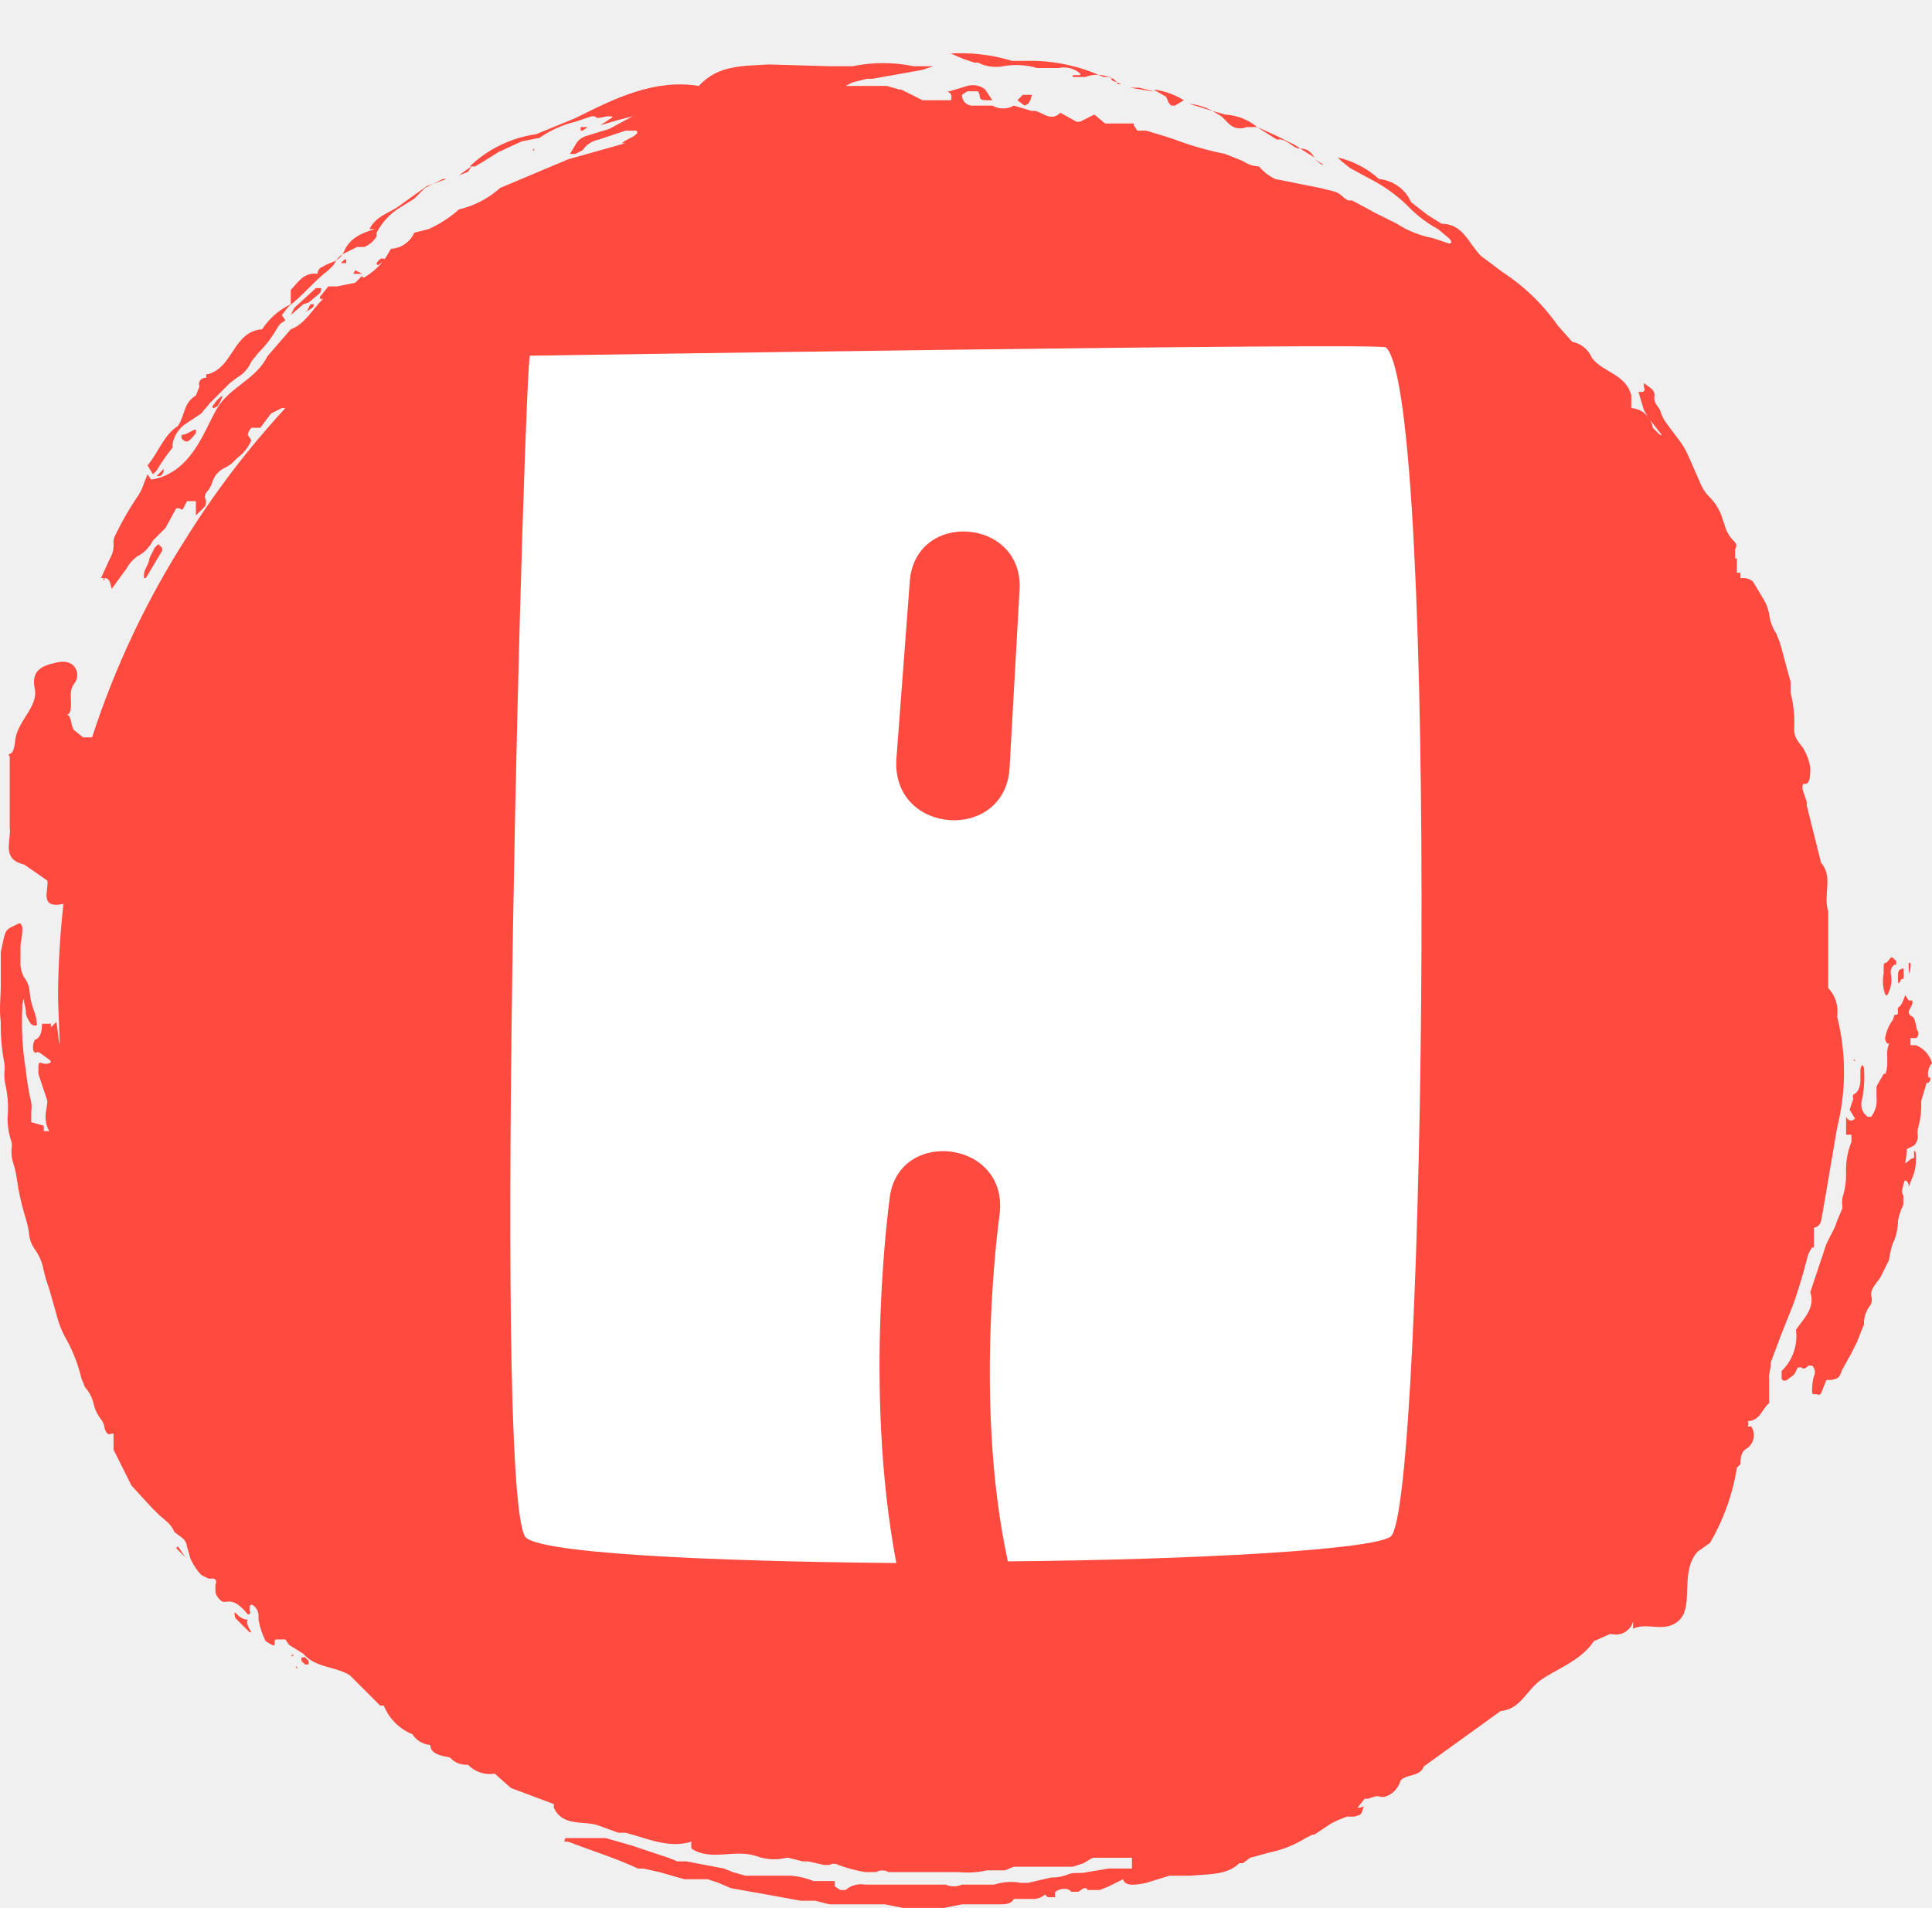
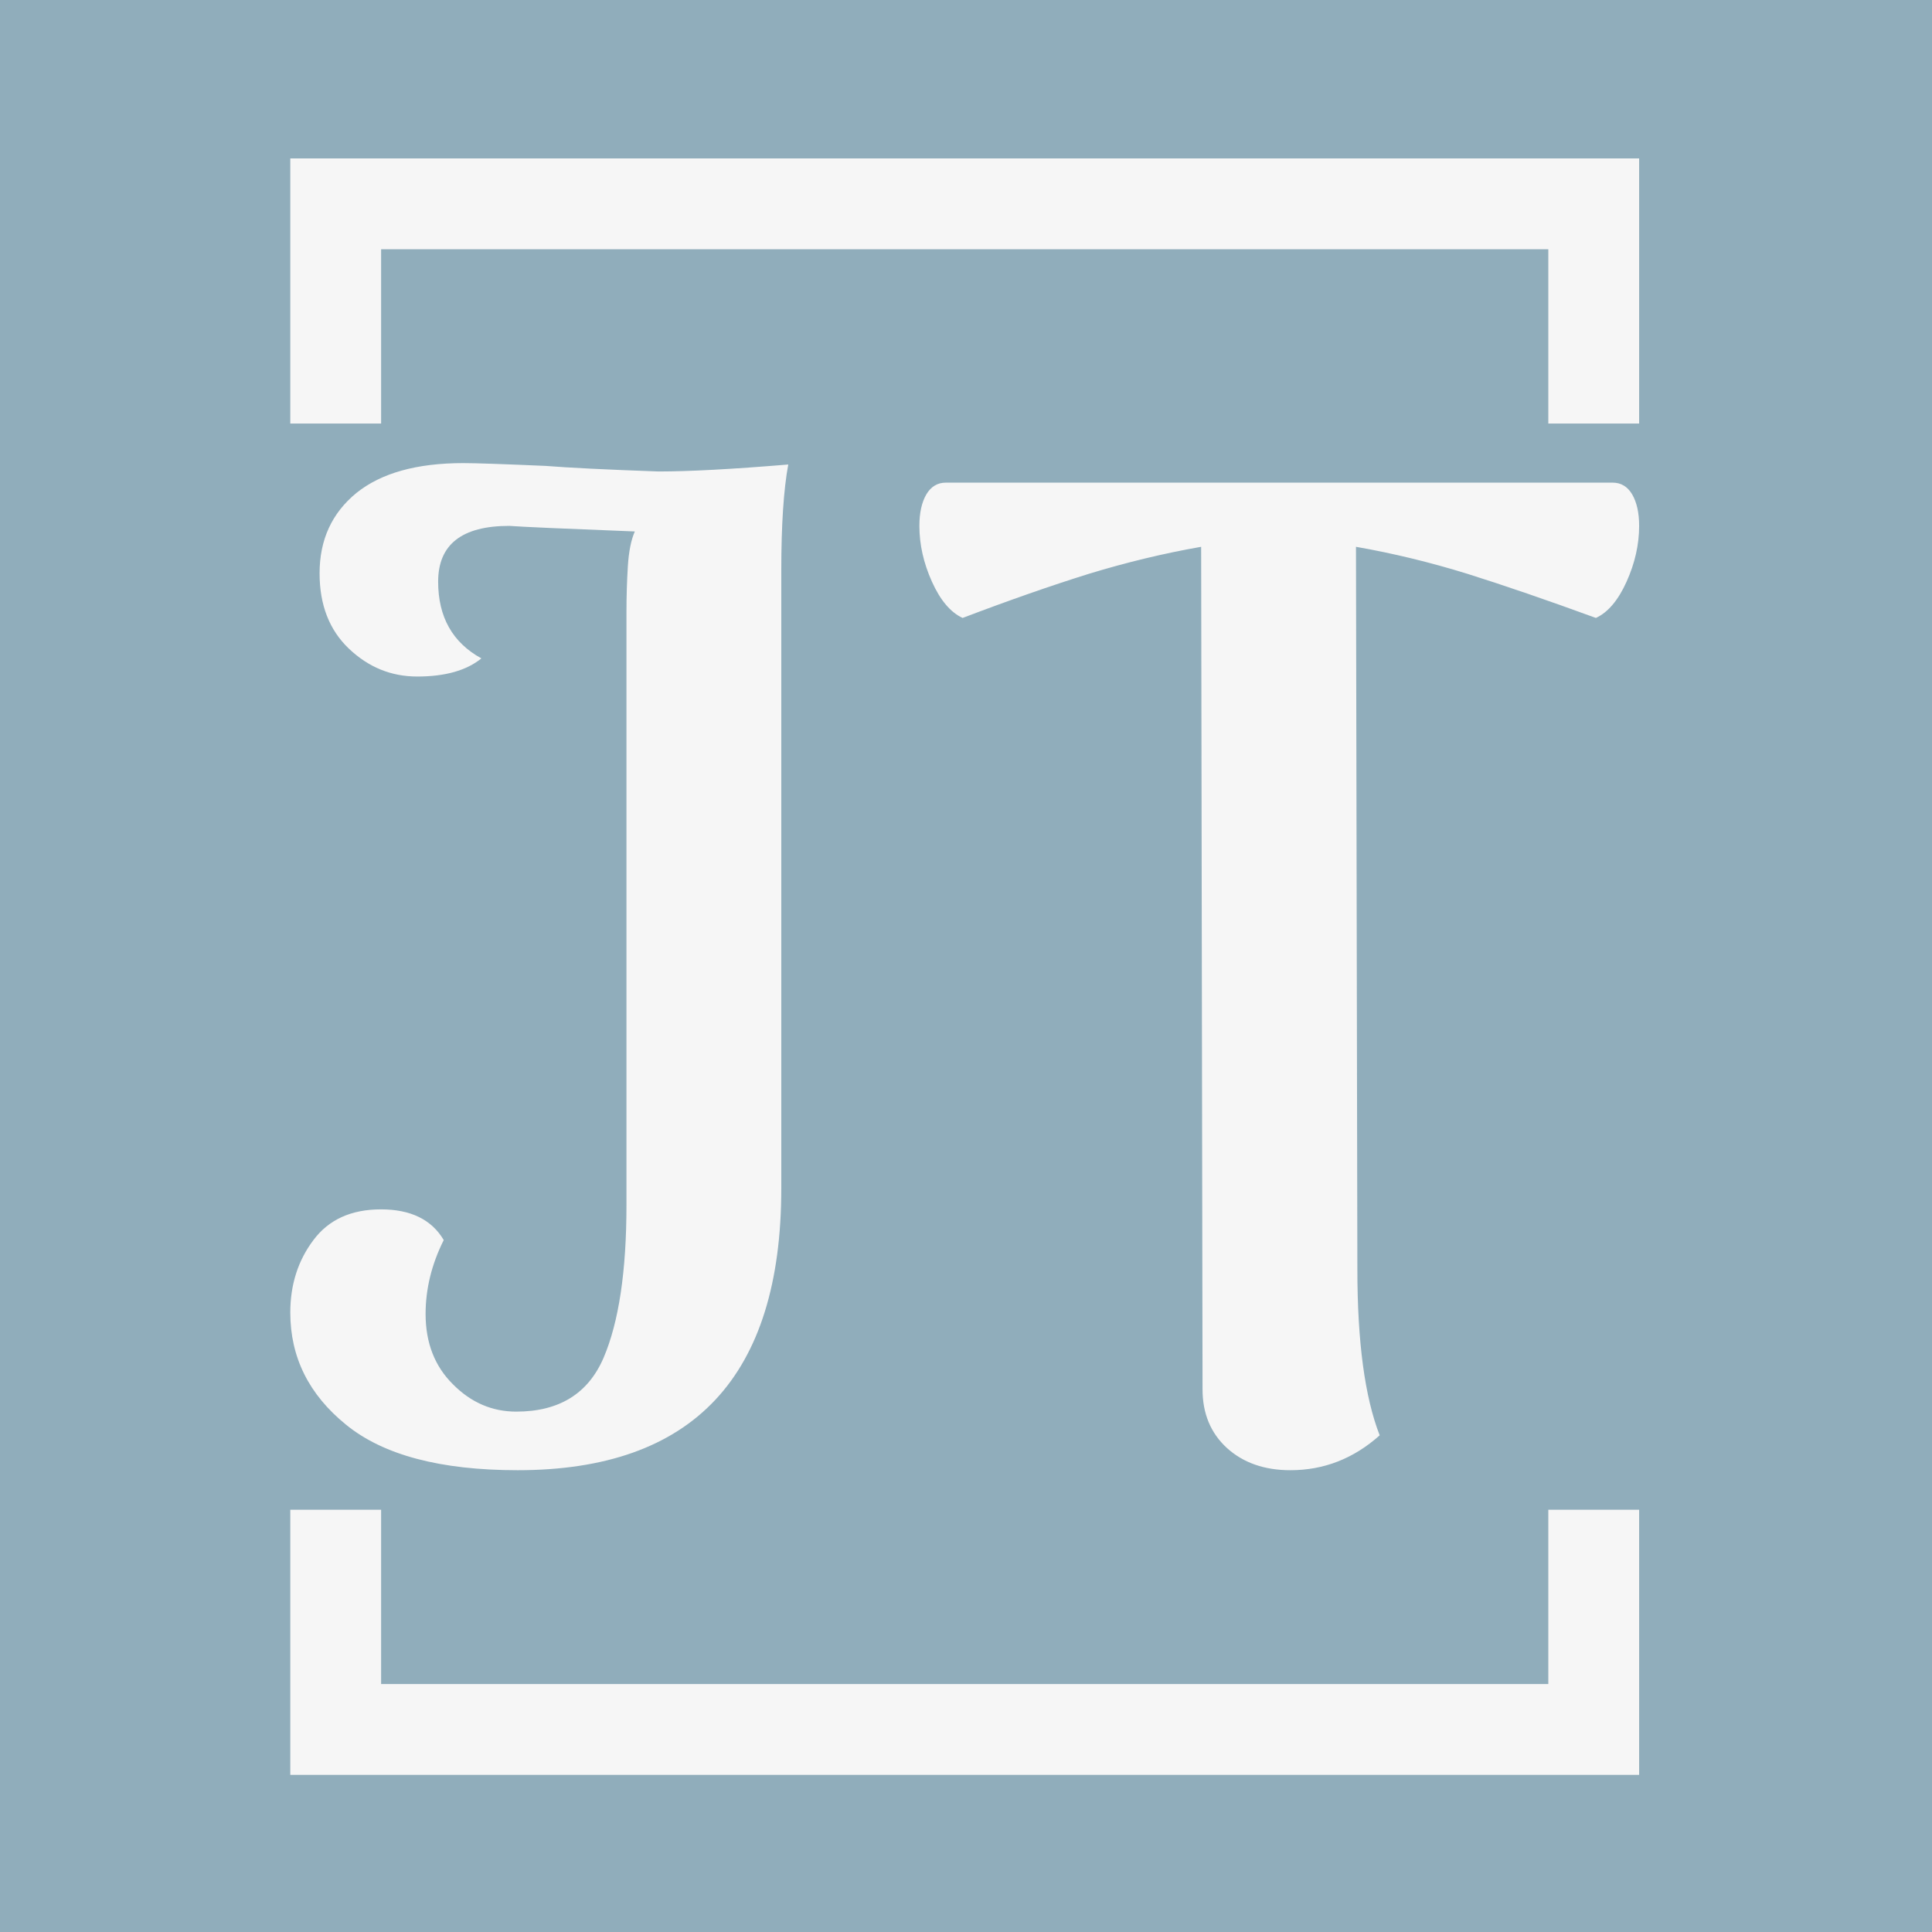
- <svg xmlns="http://www.w3.org/2000/svg" width="308.761" height="304.916" viewBox="0 0 106.008 104.687" class="css-1j8o68f" version="1.1" id="svg23">
-   <defs id="SvgjsDefs2684" />
-   <g id="SvgjsG2685" featurekey="rootContainer" transform="matrix(0.9820593,0,0,0.9820593,-0.05456052,0)" fill="#ff4a3f">
-     <g id="g17">
-       <path d="M19.8 15.3h.5l-.4-.2zm.5.1zm.8-.7c0 .1 0 .1.1.1l.4-.3c-.2-.1-.3-.1-.5.2zm.4-.2zm-4.1 2.3zm-.2.6l.3-.2c.1-.1.1-.2.1-.2h-.2l-.2.4c-.1-.1-.1 0 0 0zm2.2-2.9h-.1l-.2.2h.3zm-2.1 2.4l.6-.5c.1-.1.1-.2.1-.3h-.3l-1.2 1.1-.2.4.7-.6zm-1.1.8z" id="path3" />
-       <path d="M9.7 25v-.2a1.7 1.7 0 0 1 .7-1.1l.9-.6.5-.6.7-.7.4-.4.4-.3a1.9 1.9 0 0 0 .8-.9l.4-.5a5.9 5.9 0 0 0 1-1.3l.2-.3.3-.2-.2-.3.4-.5c.8-.6 1.4-1.4 2.2-2l.3-.3a1.4 1.4 0 0 1 .5-.6l.8-.4h.4a1.4 1.4 0 0 0 .7-.6V13a3.5 3.5 0 0 1 1.3-1.4l.8-.5.2-.2.4-.4 1-.5h.2l-1.1.4-1.4 1c-.6.5-1.4.6-1.8 1.4h.3c-.7.2-1.4.5-1.7 1.2s-.8.6-1.2.9a.4.4 0 0 0-.3.4c-.8-.1-1.1.5-1.5.9v.8a3.9 3.9 0 0 0-1.6 1.4c-1.6.1-1.6 2.1-3 2.5h-.1a.2.2 0 0 0 0 .2c-.3 0-.5.2-.4.5l-.2.5c-.7.4-.6 1.1-1 1.7-.8.5-1.1 1.5-1.7 2.2l.3.5.2-.2a11.6 11.6 0 0 1 .9-1.3zM53.9 3.3l.6.2h.2a2.2 2.2 0 0 0 1.4.2 4.1 4.1 0 0 1 1.9.1h1.2a1.4 1.4 0 0 1 1.2.3.1.1 0 0 1 0 .1H60a.1.1 0 0 0 0 .1h.7a1.8 1.8 0 0 1 1.3 0c.2 0 .1.1.2.2l.5.2h-.2c-.2-.4-.5-.4-.8-.4a9.7 9.7 0 0 0-4.3-.9h-.8A9.8 9.8 0 0 0 53 3h.2zm7.3 3.1zM50.3 4.7zm10.9 1.7h.2-.2zM19 14.7zm32.1-10zm17.6 2.2a.9.9 0 0 0 1 .2h.6a3.1 3.1 0 0 0-1.8-.7l-.7-.2.5.3zm-3.4-1.3c0 .1.1.2.2.3h.2l.5-.3a4.2 4.2 0 0 0-1.7-.6l.7.4zm7.4 2.7l.8.5c-.2-.3-.4-.5-.8-.5z" id="path5" />
-       <path d="M99 76.1l.6-1.6.6-1.5c.2-.5.6-1.8.8-2.6a1.7 1.7 0 0 1 .3-.7h.1v-1.1c.5-.1.4-.6.5-.9l.8-4.7a12.7 12.7 0 0 0 0-6.2 1.9 1.9 0 0 0-.5-1.6v-4.3c-.3-.9.3-1.9-.4-2.7L101 45a.4.4 0 0 0 0-.2l-.2-.6a.5.5 0 0 1 0-.4h.1c.3 0 .3-.5.3-.9a3 3 0 0 0-.4-1.1l-.3-.4a1.1 1.1 0 0 1-.2-.7 6.7 6.7 0 0 0-.2-2v-.6c-.2-.7-.4-1.5-.6-2.2l-.2-.5a2.5 2.5 0 0 1-.4-1.1 2.5 2.5 0 0 0-.3-.8l-.6-1a.8.8 0 0 0-.6-.2h-.1V32h-.2v-.8H97V31a.4.4 0 0 0 0-.1v-.2c.1-.2.1-.3-.1-.5a1.8 1.8 0 0 1-.4-.6l-.2-.6a2.9 2.9 0 0 0-.7-1.2 2.2 2.2 0 0 1-.5-.7l-.7-1.6a4.3 4.3 0 0 0-.6-1l-.6-.8a2.4 2.4 0 0 1-.4-.8l-.2-.3a.6.6 0 0 1-.1-.5.5.5 0 0 0-.2-.4l-.4-.3v.2c.1.2 0 .3-.1.3h-.2l.3 1 .3.5.7.9h-.1l-.2-.2-.2-.2a1.3 1.3 0 0 0-1.2-1.1v-.7c-.3-1.2-1.6-1.3-2.2-2.1a1.5 1.5 0 0 0-1.1-.9l-.8-.9a11.3 11.3 0 0 0-3.1-3l-.8-.6-.4-.3c-.7-.7-1-1.8-2.2-1.8l-.8-.5-.9-.7a2.2 2.2 0 0 0-1.8-1.3 5.1 5.1 0 0 0-2.3-1.2l.2.2.5.4 1.3.7a8.5 8.5 0 0 1 2.1 1.6 6.8 6.8 0 0 0 1.5 1.1l.6.5c.1.1.2.2.1.3H81l-.9-.3a5.6 5.6 0 0 1-2-.8l-1.2-.6-1.3-.7h-.2c-.3-.1-.4-.4-.8-.5l-.8-.2-2.5-.5a2.6 2.6 0 0 1-.9-.7 1.7 1.7 0 0 1-.9-.3l-1-.4a18.1 18.1 0 0 1-2.8-.8l-.6-.2-1-.3h-.5l-.2-.3v-.1h-1.6l-.6-.5-.4.2-.4.2h-.2l-.9-.5c-.6.6-1.1-.2-1.6-.1l-1-.3a1.2 1.2 0 0 1-1.2 0h-1.2a.6.6 0 0 1-.5-.6l.3-.2h.6a.7.7 0 0 1 .1.3c0 .2.2.2.5.2h.2l-.4-.6a1.1 1.1 0 0 0-1-.2l-1 .3H53c.3.2.2.3.2.5h-1.6l-.4-.2-.8-.4h-.1l-.7-.2h-2.3l.4-.2.8-.2h.3l1.7-.3 1.1-.2.6-.2h-1.1a8.4 8.4 0 0 0-3.4 0h-1.3L43 3.6c-1.4.1-2.8 0-3.9 1.2-2.5-.4-4.7.7-6.9 1.8l-2.2.9a6.7 6.7 0 0 0-3.7 1.8h.3l.5-.3.8-.5 1.3-.6 1-.2a6 6 0 0 1 2-.9l.9-.3h.2c.1.2.5 0 .7 0h.2c.1 0 .1.1 0 .1l-.6.4 1-.3.8-.2-1.3.7-1.3.4a1 1 0 0 0-.6.5l-.3.5h.3l.4-.2a1.4 1.4 0 0 1 .9-.6l1.5-.5h.5a.1.1 0 0 1 .1.2c-.2.2-.6.3-.8.5h.2l-3.2.9-3.8 1.6a5.2 5.2 0 0 1-2.3 1.2 6.6 6.6 0 0 1-1.7 1.1l-.8.2a1.5 1.5 0 0 1-1.3.9l-.3.5a3.7 3.7 0 0 1-1.2 1.1h-.1v-.1l-.2.2-.2.2-1 .2h-.5l-.4.5c-.1.1-.1.2 0 .2h.1c-.6.6-1 1.4-1.8 1.7L15 19.9c-.6 1.2-1.8 1.6-2.6 2.6s-1.4 3.9-3.9 4.3l-.2-.3-.2.5a2.7 2.7 0 0 1-.4.8 16.9 16.9 0 0 0-1.2 2.1.8.8 0 0 0-.1.5 1.4 1.4 0 0 1-.2.8l-.5 1.1h.2c.3 0 .3.3.4.6l.8-1.1a2.2 2.2 0 0 1 .6-.7 2 2 0 0 0 .9-.9l.3-.3.4-.4.6-1.1h.2c.1.1.1.1.2 0l.2-.4h.5v.8l.5-.5a.5.5 0 0 0 0-.5.4.4 0 0 1 .1-.3 1.5 1.5 0 0 0 .3-.5 1.3 1.3 0 0 1 .8-.9l.3-.2.3-.3a2.4 2.4 0 0 0 .8-1l-.2-.3c0-.1.1-.3.2-.4h.5l.6-.8.6-.3h.2a48.8 48.8 0 0 0-5.5 7.2h-.1.1a48.4 48.4 0 0 0-5.3 11.2h-.5l-.5-.4c-.2-.2-.1-.7-.4-.9h.1c.3-.5-.1-1.2.3-1.7s.1-1.4-.9-1.2-1.5.5-1.3 1.5-1 1.8-1.1 2.9-.5.5-.3.9v3.9c.1.8-.5 1.8.8 2.1l1.3.9c.1.5-.5 1.6.9 1.3a49.2 49.2 0 0 0-.3 5c0 1.1.1 2.2.1 3.3v-.4c-.1-.4-.1-.8-.2-1.3l-.3.3v-.2h-.5c0 .5-.1.8-.4.9a.9.9 0 0 0-.1.5c0 .1.1.3.2.2s.4.2.7.4-.2.3-.4.2-.2.1-.2.3v.3l.5 1.5c0 .3-.1.6-.1.9a1.7 1.7 0 0 0 .2.8h-.3v-.3l-.7-.2v-.6a1.5 1.5 0 0 0 0-.5 14.6 14.6 0 0 1-.3-1.8 16.6 16.6 0 0 1-.2-3.5.9.9 0 0 1 .1-.5v.2a2.9 2.9 0 0 1 .1.5.8.8 0 0 0 .1.4c.1.2.2.4.4.4s.1-.1.1-.2a2.1 2.1 0 0 0-.1-.5 4.2 4.2 0 0 1-.3-1.3 1.5 1.5 0 0 0-.3-.7 1.6 1.6 0 0 1-.2-.9v-.8c0-.3.1-.6.1-.9a.5.5 0 0 0-.1-.4h-.1c-.8.4-.7.2-1 1.6V55c0 .7-.1 1.4 0 2.1a10.8 10.8 0 0 0 .2 2.3 1.8 1.8 0 0 1 0 .5 3.1 3.1 0 0 0 .1.9 5.9 5.9 0 0 1 .1 1.3 3.9 3.9 0 0 0 .2 1.7 1.2 1.2 0 0 1 0 .4 2.1 2.1 0 0 0 .1.8 4.9 4.9 0 0 1 .2.9 14 14 0 0 0 .5 2.2 5 5 0 0 1 .2 1 1.7 1.7 0 0 0 .3.7 2.9 2.9 0 0 1 .5 1.2 8.5 8.5 0 0 0 .3 1l.4 1.4a5.4 5.4 0 0 0 .6 1.5 8.5 8.5 0 0 1 .8 2.1l.2.5a2.1 2.1 0 0 1 .5 1 2.1 2.1 0 0 0 .4.8 1 1 0 0 1 .2.5c.1.3.2.4.4.3h.1v.9l.5 1 .5 1 1.1 1.2.4.4c.3.3.7.5.9 1l.4.3a.7.7 0 0 1 .3.5l.2.7a3.3 3.3 0 0 0 .6.9l.4.2h.3a.2.2 0 0 1 .1.3 2.5 2.5 0 0 0 0 .5.9.9 0 0 0 .4.5h.2c.4-.1.8.2 1.2.7h.1c0-.1.1-.1 0-.2v-.2c0-.1.1-.2.2-.1a.7.7 0 0 1 .3.6v.2a4.3 4.3 0 0 0 .4 1.2c.5.3.5.3.5.1s0-.2.2-.2h.4l.2.3.8.5c.7.8 1.8.7 2.6 1.2l1.7 1.7h.2a2.9 2.9 0 0 0 1.6 1.6 1.3 1.3 0 0 0 1 .6c0 .5.6.6 1.1.7a1.2 1.2 0 0 0 .8.4h.2a1.7 1.7 0 0 0 1.5.5l.9.8 2.4.9v.2c.5 1.1 1.7.7 2.5 1l1.1.4h.4c1.2.3 2.4.9 3.7.5a.7.7 0 0 0 0 .4c1.1.7 2.4 0 3.6.4a2.9 2.9 0 0 0 1.7.1h.1l.8.2h.3l.9.2h.3a.5.5 0 0 1 .5 0 7.9 7.9 0 0 0 1.5.4h.6a.7.7 0 0 1 .7 0h3.9a5 5 0 0 0 1.6-.1h1l.5-.2H60l.6-.2.5-.3h2.2v.6H62l-1.2.2c-.4.1-.7 0-1 .1a2.4 2.4 0 0 1-1 .2l-1.3.3h-.4a3.1 3.1 0 0 0-1.5.1h-1.8a1.1 1.1 0 0 1-.9 0h-4.5a1.3 1.3 0 0 0-1.1.3H47l-.3-.2v-.3h-1.2a4.1 4.1 0 0 0-1.3-.3h-2.5l-.7-.2-.5-.2-2.1-.4h-.5l-.5-.2-2.1-.7-1.4-.4h-2.2c-.1 0-.1.1-.1.2h.2c1.3.5 2.6.9 3.9 1.5h.3l.9.2 1.4.4h1.3l.6.2.7.3 1.7.3 1.1.2 1.1.2h.8l.8.2h3.1l1 .2h2.3l1-.2H56c.4 0 .6-.1.7-.3h1a1 1 0 0 0 .8-.3c-.1.1 0 .1.1.2h.4v-.2c0-.1 0-.1.2-.2s.6-.1.7.1h.4l.3-.2c.2 0 .2 0 .2.1h.7l.5-.2.8-.4c.1.3.4.4 1.3.2l1.3-.4h1.2c.9-.1 2 0 2.7-.7h.2l.4-.3 1.1-.3a6.1 6.1 0 0 0 2-.8l.4-.2h.1l.9-.6.4-.2.5-.2h.4c.4-.1.4-.1.5-.4s0-.1-.2-.1h-.1l.4-.5h.2c.3-.1.5-.2.7-.1h.2a1.3 1.3 0 0 0 .9-.9c.3-.4 1.1-.2 1.3-.8l4.3-3.1c1.1-.1 1.4-1.1 2.2-1.7s2.3-1.1 3-2.2l.9-.4h.1a1 1 0 0 0 1.2-.7v.4c.8-.4 1.8.3 2.6-.5s0-2.7 1-3.8l.7-.5a12.1 12.1 0 0 0 1.5-4.2l.2-.2c0-.3 0-.7.4-.9a.9.9 0 0 0 .2-1.2h-.2a.3.3 0 0 0 0-.3c.7 0 .8-.7 1.2-1V77a.5.5 0 0 1 0-.2 3.8 3.8 0 0 0 .1-.7zM5.9 32.2z" id="path7" />
-       <path d="M26.4 9.3l-.3.2-.4.3.5-.2zm6.1-2h.1l.3-.2h-.4zm-2.6 1l-.1.1h.1v-.1zm-1.5 1.4zm1.3-.2zm-6.3 3.1zM9.2 26.2l-.4.4H9a.4.4 0 0 0 .2-.4zm3-3.5a2.1 2.1 0 0 0 .3-.6 1.5 1.5 0 0 0-.5.5c-.1.1-.1.2 0 .2zM11 24.2V24c-.2 0-.5.3-.8.3v.2c.3.3.4.2.8-.3zm3 66.2zM73.9 9.2h.1l-.5-.3zm-2.5-1.4c.5-.1.8.4 1.2.5h.1l-.3-.2-1-.5-1.1-.5.3.2zM52.8 3.1zm11.7 2h-.1l-1.2-.2h.5zm2 .7l1.3.4a3.3 3.3 0 0 0-1.3-.4zm-9 0a1 1 0 0 0 .2-.5h-.5l-.3.3.4.3zm9 1.6zM49.9 4.2zm2.9.7zM48.5 4zm13.8 2.1a.5.5 0 0 0 0 .1zm44.8 52.3h-.3V58h.3c.1 0 .2-.3.1-.4s-.1-.7-.3-.8a.3.3 0 0 1-.2-.3l.2-.4a.4.4 0 0 0 0-.2h-.2l-.2-.3c-.1.3-.2.6-.4.7a.5.5 0 0 0 0 .2c0 .1 0 .2-.1.2h-.1a1.1 1.1 0 0 1-.1.3 2.3 2.3 0 0 0-.4.9.4.4 0 0 0 .1.4h.1a1.7 1.7 0 0 0-.1.8v.4a1.8 1.8 0 0 1-.1.5h-.1l-.4.7v.6a1.5 1.5 0 0 1-.3 1.1h-.2l-.2-.2a.9.9 0 0 1-.1-.8 6.5 6.5 0 0 0 .1-1.7c0-.1-.1-.2-.1-.2a.5.5 0 0 0-.1.3v.6c0 .2-.1.6-.3.7s-.1.2-.1.3l-.2.6.3.5c-.2.2-.4.1-.5-.1v1h.3v.4a4.2 4.2 0 0 0-.3 1.4 3.3 3.3 0 0 0 0 .4 4 4 0 0 1-.2 1.3 2 2 0 0 0 0 .6l-.3.7a3.2 3.2 0 0 1-.3.7l-.3.6-.9 2.7c.3.9-.4 1.5-.8 2.1a2.7 2.7 0 0 1-.8 2.3v.4c0 .1.1.2.3.1l.4-.3.2-.4h.2c.1.1.2.1.4-.1h.2a.5.5 0 0 1 .1.6 2.9 2.9 0 0 0-.1.8c0 .1 0 .2.1.2h.2c.1.1.2 0 .3-.3l.2-.5h.3c.4-.1.4-.1.6-.6l.5-.9.3-.6.4-1a1.6 1.6 0 0 1 .3-1 .6.6 0 0 0 .1-.6c0-.2 0-.3.2-.6l.3-.4.5-1a4.7 4.7 0 0 1 .2-.9 3 3 0 0 0 .3-1.3 3.8 3.8 0 0 1 .3-.9v-.5c-.1-.2-.1-.2 0-.6s.1-.2.2-.2a.4.4 0 0 1 .1.3l.2-.5a2.3 2.3 0 0 0 .2-.9v-.3c0-.1 0-.3-.1-.3v.4c-.2 0-.3.2-.5.3a6.4 6.4 0 0 0 .1-.8l.4-.2a.7.7 0 0 0 .2-.6 1.4 1.4 0 0 1 0-.3 4.8 4.8 0 0 0 .2-1.4v-.2l.3-1h.1a.3.3 0 0 0 .1-.3h-.1a.9.9 0 0 1 .2-.8 1.5 1.5 0 0 0-.9-1zm-1.2 7.8zm-.2-9.9zm0 0zM9.1 30.8a.3.3 0 0 0 0-.2l-.2-.2-.2.2-.3.6c0 .3-.3.6-.3.9v.2h.1zm96.3 24.8h.1a1.7 1.7 0 0 0 .2-1.2.5.5 0 0 1 .2-.5h.1v-.2l-.2-.2h-.1c-.1.1-.2.3-.3.3s-.1.1-.1.3v.3a2.2 2.2 0 0 0 .1 1.2zM13.2 90.1c-.1 0 0 .2 0 .3l.8.8h.1c-.2-.3-.3-.6-.2-.7a.9.9 0 0 1-.5-.2zm.8.3zm92.3-35.7h.1a2 2 0 0 0 0-.6c-.3.1-.3.1-.3.6s.1.1.2 0z" id="path9" />
-       <path d="M106.7 62a.6.6 0 0 0 .1-.5c0-.1-.1-.2-.1-.1h-.2v.2c0 .4.1.5.2.4zm.1-8.2h-.1v.6a1 1 0 0 0 .1-.6zM17.1 92.6h-.2v.2l.2.2h.2v-.2zm86.6-33.3c0-.1 0-.1-.1-.1zM9.9 86.5l.5.5-.4-.6z" id="path11" />
-       <circle cx="10.5" cy="87.1" transform="rotate(-24.8 10.4 87.159)" id="circle13" />
-       <path d="M9.7 30.1h-.1v.2-.2h.1zm83.2-6.6l-.2-.3h-.1zm-14.7 77.1zM5.9 32.2zm-.1.2a.3.3 0 0 0 .1-.2v.2zm1.9-4.9zM61.5 2.4zm42.8 58.2v.1-.1zM16.4 92.5h-.1c.1.1.2 0 .1-.1zm.2.7h.1l-.1-.1v.1zm73.9-71.3zm15.2 34.4zM14.6 91.7zm92.1-37zm-.8 11.4zM34.6 0z" id="path15" />
-     </g>
-   </g>
-   <g id="SvgjsG2686" featurekey="nameFeature-0" transform="matrix(2.284354,0,0,2.284354,27.98006,-5.60952)" fill="#ffffff">
-     <path d="M9.6 16.48 l-0.32 4.24 c-0.08 1.8 2.6 1.96 2.72 0.2 l0.24 -4.28 c0.12 -1.76 -2.56 -1.96 -2.64 -0.16 z M0.48 11 l0 0 c0.04 0 20.48 -0.32 20.56 -0.2 c1.28 1.12 0.96 27.8 0.12 28.56 c-0.4 0.32 -4.64 0.56 -9.2 0.6 c-0.84 -3.84 -0.2 -8.32 -0.2 -8.32 c0.24 -1.8 -2.44 -2.12 -2.64 -0.4 c0 0.04 -0.64 4.52 0.16 8.76 c-4.56 -0.04 -8.68 -0.24 -8.92 -0.64 c-0.8 -1.44 0 -28.28 0.12 -28.36 z" id="path20" />
+ <svg xmlns="http://www.w3.org/2000/svg" version="1.1" width="1000" height="1000" viewBox="0 0 1000 1000">
+   <rect width="1000" height="1000" fill="#90adbb" />
+   <g transform="matrix(0.7,0,0,0.7,149.3341,78.94121)">
+     <svg viewBox="0 0 205 247" data-background-color="#90adbb" preserveAspectRatio="xMidYMid meet" height="1204" width="1000">
+       <g id="tight-bounds" transform="matrix(1,0,0,1,0.195,-0.1)">
+         <svg viewBox="0 0 204.61 247.2" height="247.2" width="204.61">
+           <g>
+             <svg />
+           </g>
+           <g>
+             <svg viewBox="0 0 204.61 247.2" height="247.2" width="204.61">
+               <g transform="matrix(1,0,0,1,0,47.2152)">
+                 <svg viewBox="0 0 204.61 152.77" height="152.77" width="204.61">
+                   <g>
+                     <svg viewBox="0 0 204.61 152.77" height="152.77" width="204.61">
+                       <g>
+                         <svg viewBox="0 0 204.61 152.77" height="152.77" width="204.61">
+                           <g>
+                             <svg viewBox="0 0 204.61 152.77" height="152.77" width="204.61">
+                               <g id="textblocktransform">
+                                 <svg viewBox="0 0 204.61 152.77" height="152.77" width="204.61" id="textblock">
+                                   <g>
+                                     <svg viewBox="0 0 204.61 152.77" height="152.77" width="204.61">
+                                       <g transform="matrix(1,0,0,1,0,0)">
+                                         <svg width="204.61" viewBox="2.05 -35.45 48.35 36.1" height="152.77" data-palette-color="#f6f6f6">
+                                           <path d="M10.2 0.65Q6.05 0.65 4.05-0.98 2.05-2.6 2.05-5L2.05-5Q2.05-6.5 2.88-7.6 3.7-8.7 5.3-8.7L5.3-8.7Q6.9-8.7 7.55-7.6L7.55-7.6Q6.9-6.3 6.9-4.95L6.9-4.95Q6.9-3.4 7.88-2.43 8.85-1.45 10.15-1.45L10.15-1.45Q12.45-1.45 13.28-3.38 14.1-5.3 14.1-8.85L14.1-8.85 14.1-30.1Q14.1-30.95 14.15-31.75 14.2-32.55 14.4-33L14.4-33Q10.55-33.15 9.9-33.2L9.9-33.2Q7.35-33.2 7.35-31.2L7.35-31.2Q7.35-29.3 8.9-28.45L8.9-28.45Q8.1-27.8 6.6-27.8L6.6-27.8Q5.2-27.8 4.15-28.8 3.1-29.8 3.1-31.5L3.1-31.5Q3.1-33.3 4.42-34.38 5.75-35.45 8.25-35.45L8.25-35.45Q8.9-35.45 11.2-35.35L11.2-35.35Q12.45-35.25 15.25-35.15L15.25-35.15Q16.9-35.15 19.9-35.4L19.9-35.4Q19.65-34.05 19.65-31.6L19.65-31.6 19.65-9.45Q19.65 0.65 10.2 0.65L10.2 0.65ZM49.45-34.75Q49.9-34.75 50.15-34.33 50.4-33.9 50.4-33.2L50.4-33.2Q50.4-32.2 49.95-31.2 49.5-30.2 48.85-29.9L48.85-29.9Q46.25-30.85 44.25-31.48 42.25-32.1 40.25-32.45L40.25-32.45 40.3-6.55Q40.3-2.65 41.1-0.6L41.1-0.6Q39.7 0.65 37.9 0.65L37.9 0.65Q36.5 0.65 35.62-0.15 34.75-0.95 34.75-2.25L34.75-2.25 34.7-32.45Q32.7-32.1 30.67-31.48 28.65-30.85 26.15-29.9L26.15-29.9Q25.5-30.2 25.05-31.2 24.6-32.2 24.6-33.2L24.6-33.2Q24.6-33.9 24.85-34.33 25.1-34.75 25.55-34.75L25.55-34.75 49.45-34.75Z" opacity="1" transform="matrix(1,0,0,1,0,0)" fill="#f6f6f6" class="wordmark-text-0" data-fill-palette-color="primary" id="text-0" />
+                                         </svg>
+                                       </g>
+                                     </svg>
+                                   </g>
+                                 </svg>
+                               </g>
+                             </svg>
+                           </g>
+                           <g />
+                         </svg>
+                       </g>
+                     </svg>
+                   </g>
+                 </svg>
+               </g>
+               <path d="M0 41.215L0 1 204.61 1 204.61 41.215 190.833 41.215 190.833 14.777 13.777 14.777 13.777 41.215 0 41.215M0 205.985L0 246.2 204.61 246.2 204.61 205.985 190.833 205.985 190.833 232.423 13.777 232.423 13.777 205.985 0 205.985" fill="#f6f6f6" stroke="transparent" data-fill-palette-color="primary" />
+             </svg>
+           </g>
+           <defs />
+         </svg>
+         <rect width="204.61" height="247.2" fill="none" stroke="none" visibility="hidden" />
+       </g>
+     </svg>
  </g>
</svg>
